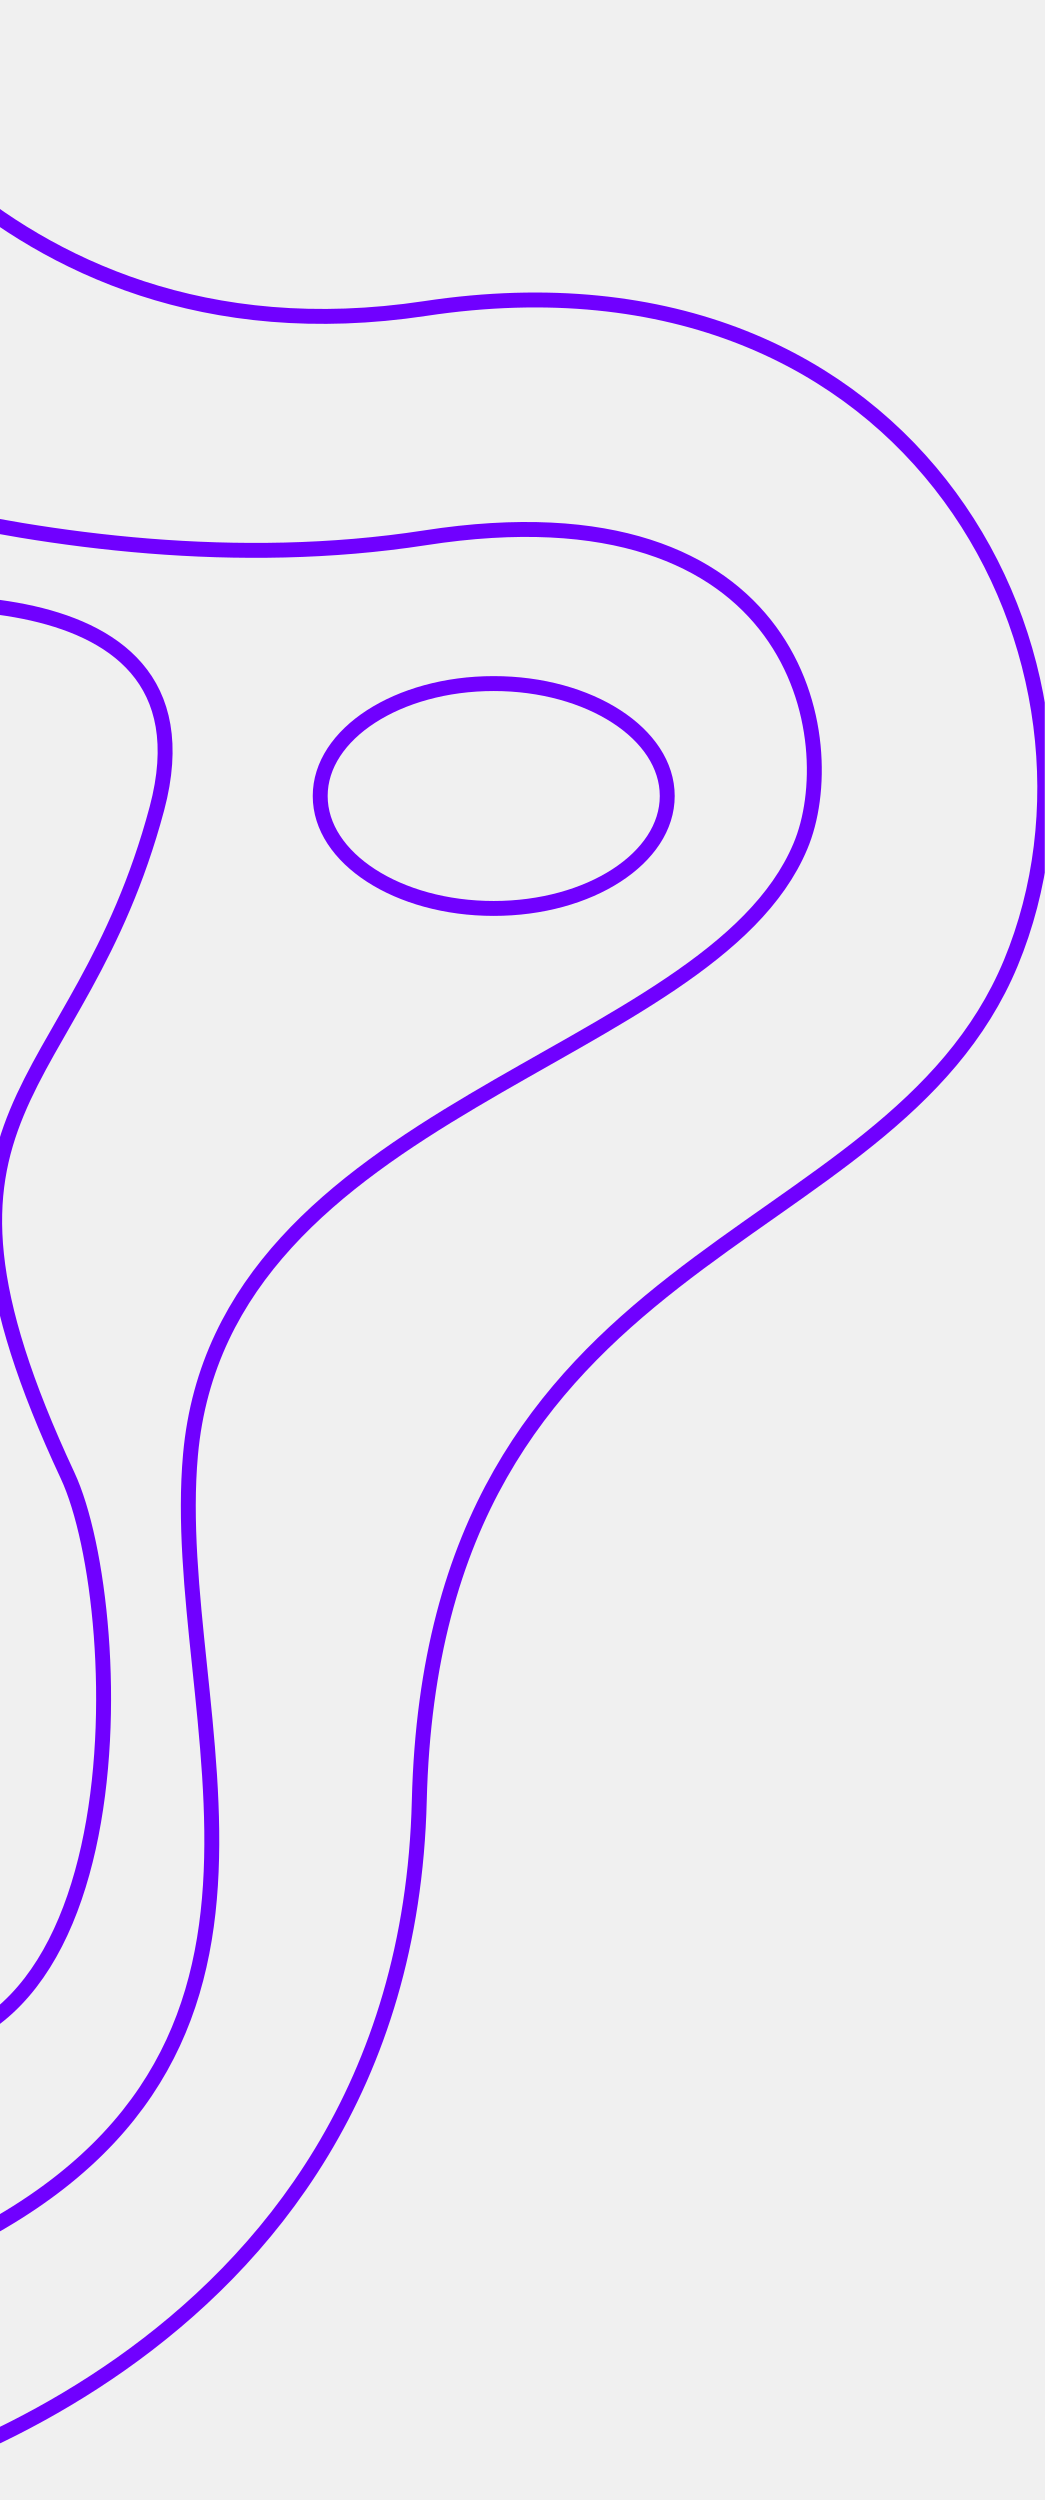
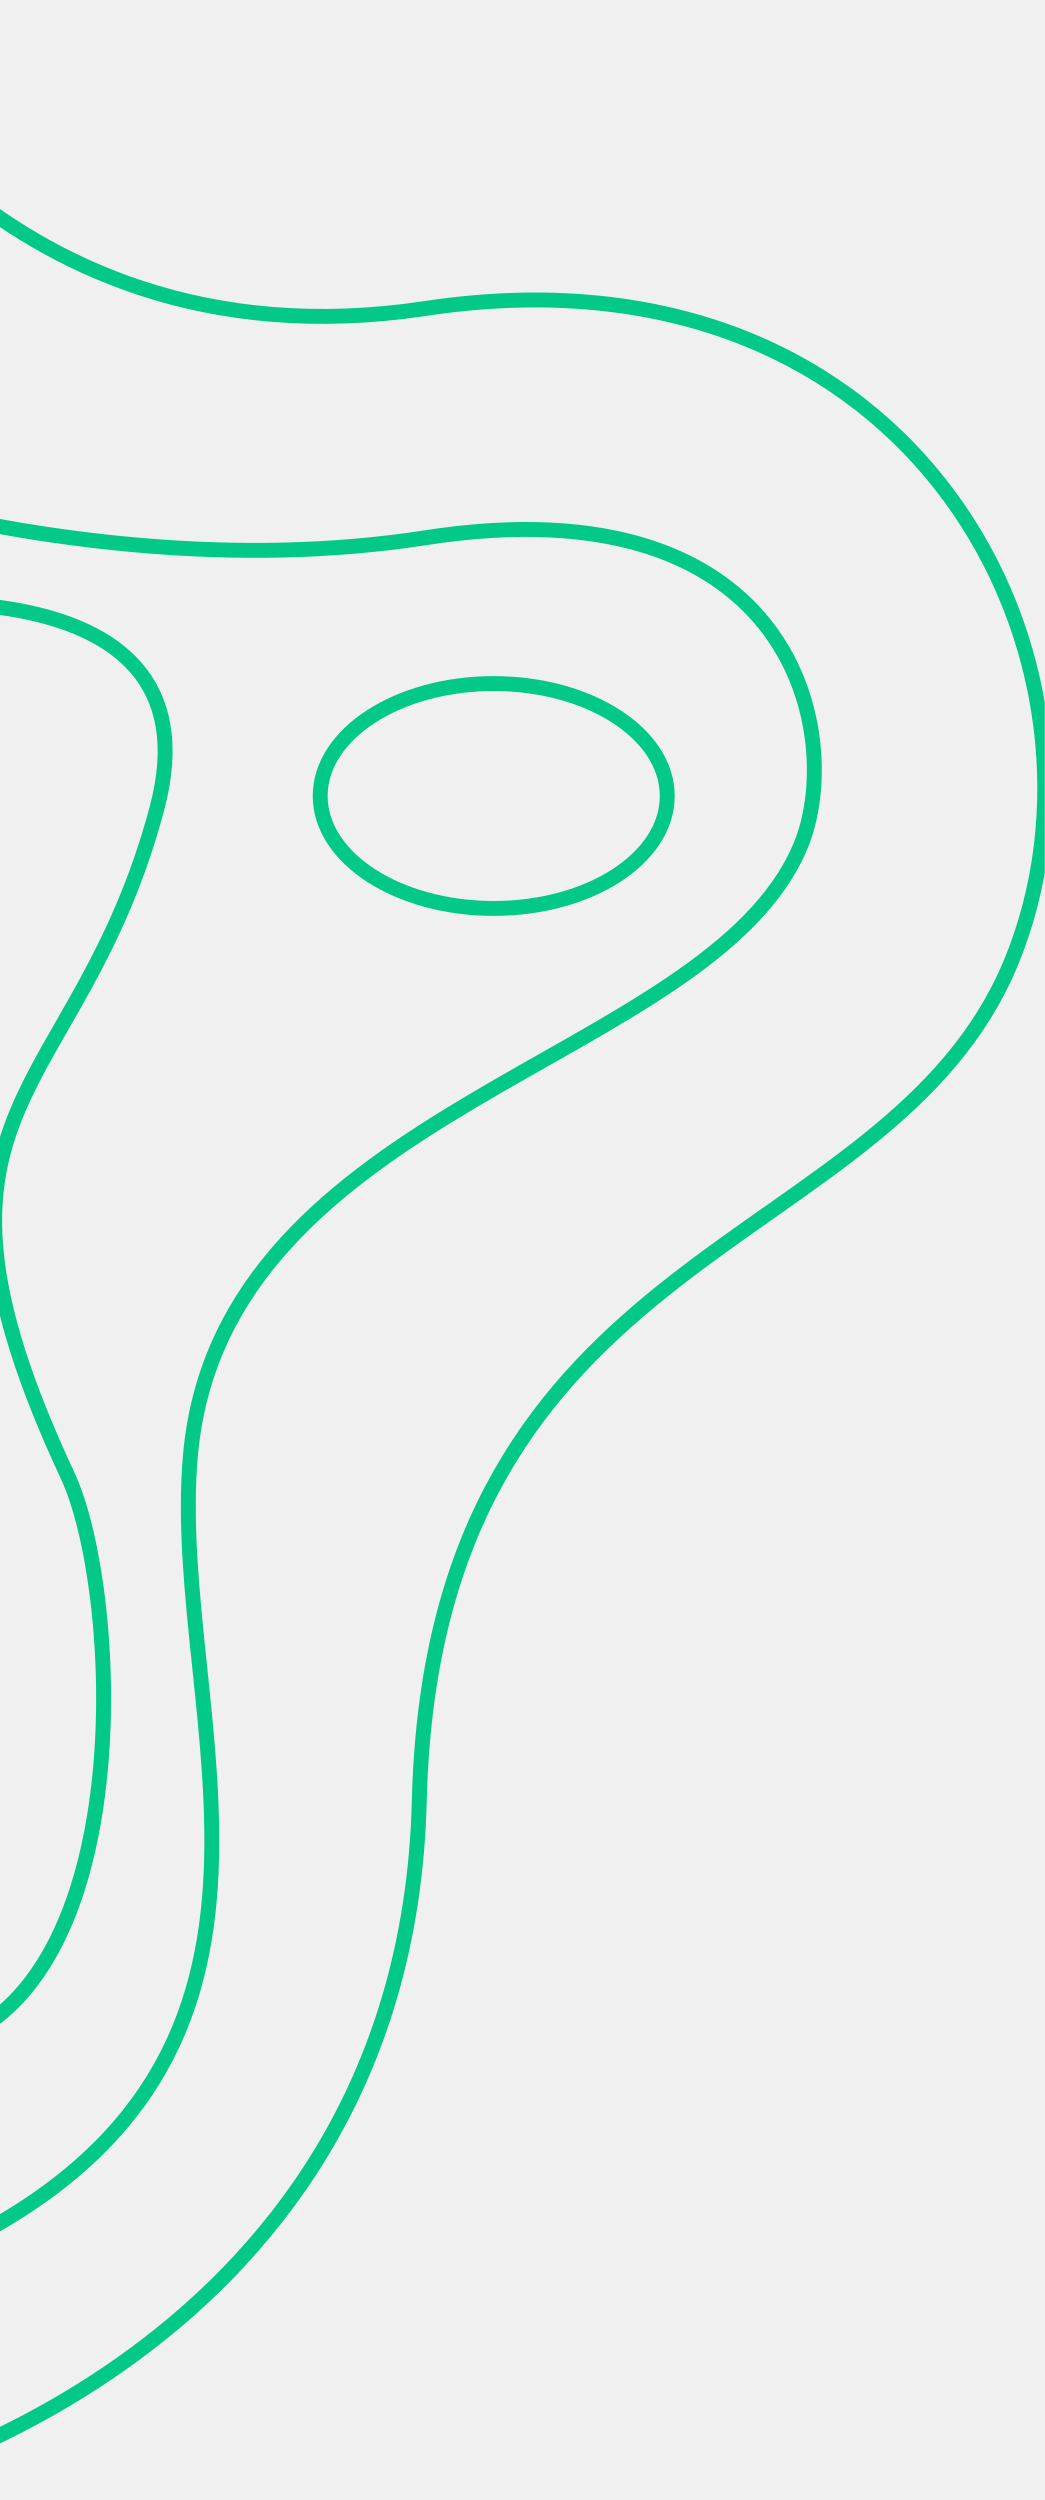
<svg xmlns="http://www.w3.org/2000/svg" width="140" height="335" viewBox="0 0 140 335" fill="none">
  <g clip-path="url(#clip0)">
-     <path d="M-26.162 -2.80142e-06C-26.162 -2.80142e-06 -2.227 50.259 56.984 41.339C123.376 31.33 151.87 89.368 135.457 129.02C118.988 168.673 58.067 165.899 56.186 241.287C54.306 318.308 -22.401 334.517 -22.401 334.517" stroke="#7000ff" stroke-width="2" stroke-miterlimit="10" />
-     <path d="M-44 58.092C-44 58.092 6.606 79.849 56.927 72.071C107.248 64.238 113.175 99.43 107.248 113.409C95.052 142.455 29.743 148.058 25.526 194.944C22.335 230.191 47.581 277.622 -9.693 302.751" stroke="#7000ff" stroke-width="2" stroke-miterlimit="10" />
-     <path d="M-21.432 81.535C-21.432 81.535 30.256 73.703 21.024 108.351C10.424 148.058 -14.423 147.459 9.056 197.718C17.433 215.614 19.884 287.63 -26.162 273.107" stroke="#7000ff" stroke-width="2" stroke-miterlimit="10" />
-     <path d="M89.411 106.664C89.411 98.343 79.001 91.598 66.159 91.598C53.318 91.598 42.908 98.343 42.908 106.664C42.908 114.986 53.318 121.731 66.159 121.731C79.001 121.731 89.411 114.986 89.411 106.664Z" stroke="#7000ff" stroke-width="2" stroke-miterlimit="10" />
+     <path d="M-26.162 -2.80142e-06C-26.162 -2.80142e-06 -2.227 50.259 56.984 41.339C123.376 31.33 151.87 89.368 135.457 129.02C118.988 168.673 58.067 165.899 56.186 241.287C54.306 318.308 -22.401 334.517 -22.401 334.517" stroke="#03C988" stroke-width="2" stroke-miterlimit="10" />
+     <path d="M-44 58.092C-44 58.092 6.606 79.849 56.927 72.071C107.248 64.238 113.175 99.43 107.248 113.409C95.052 142.455 29.743 148.058 25.526 194.944C22.335 230.191 47.581 277.622 -9.693 302.751" stroke="#03C988" stroke-width="2" stroke-miterlimit="10" />
+     <path d="M-21.432 81.535C-21.432 81.535 30.256 73.703 21.024 108.351C10.424 148.058 -14.423 147.459 9.056 197.718C17.433 215.614 19.884 287.63 -26.162 273.107" stroke="#03C988" stroke-width="2" stroke-miterlimit="10" />
+     <path d="M89.411 106.664C89.411 98.343 79.001 91.598 66.159 91.598C53.318 91.598 42.908 98.343 42.908 106.664C42.908 114.986 53.318 121.731 66.159 121.731C79.001 121.731 89.411 114.986 89.411 106.664Z" stroke="#03C988" stroke-width="2" stroke-miterlimit="10" />
  </g>
  <defs>
    <clipPath id="clip0">
      <rect width="140" height="335" fill="white" />
    </clipPath>
  </defs>
</svg>
